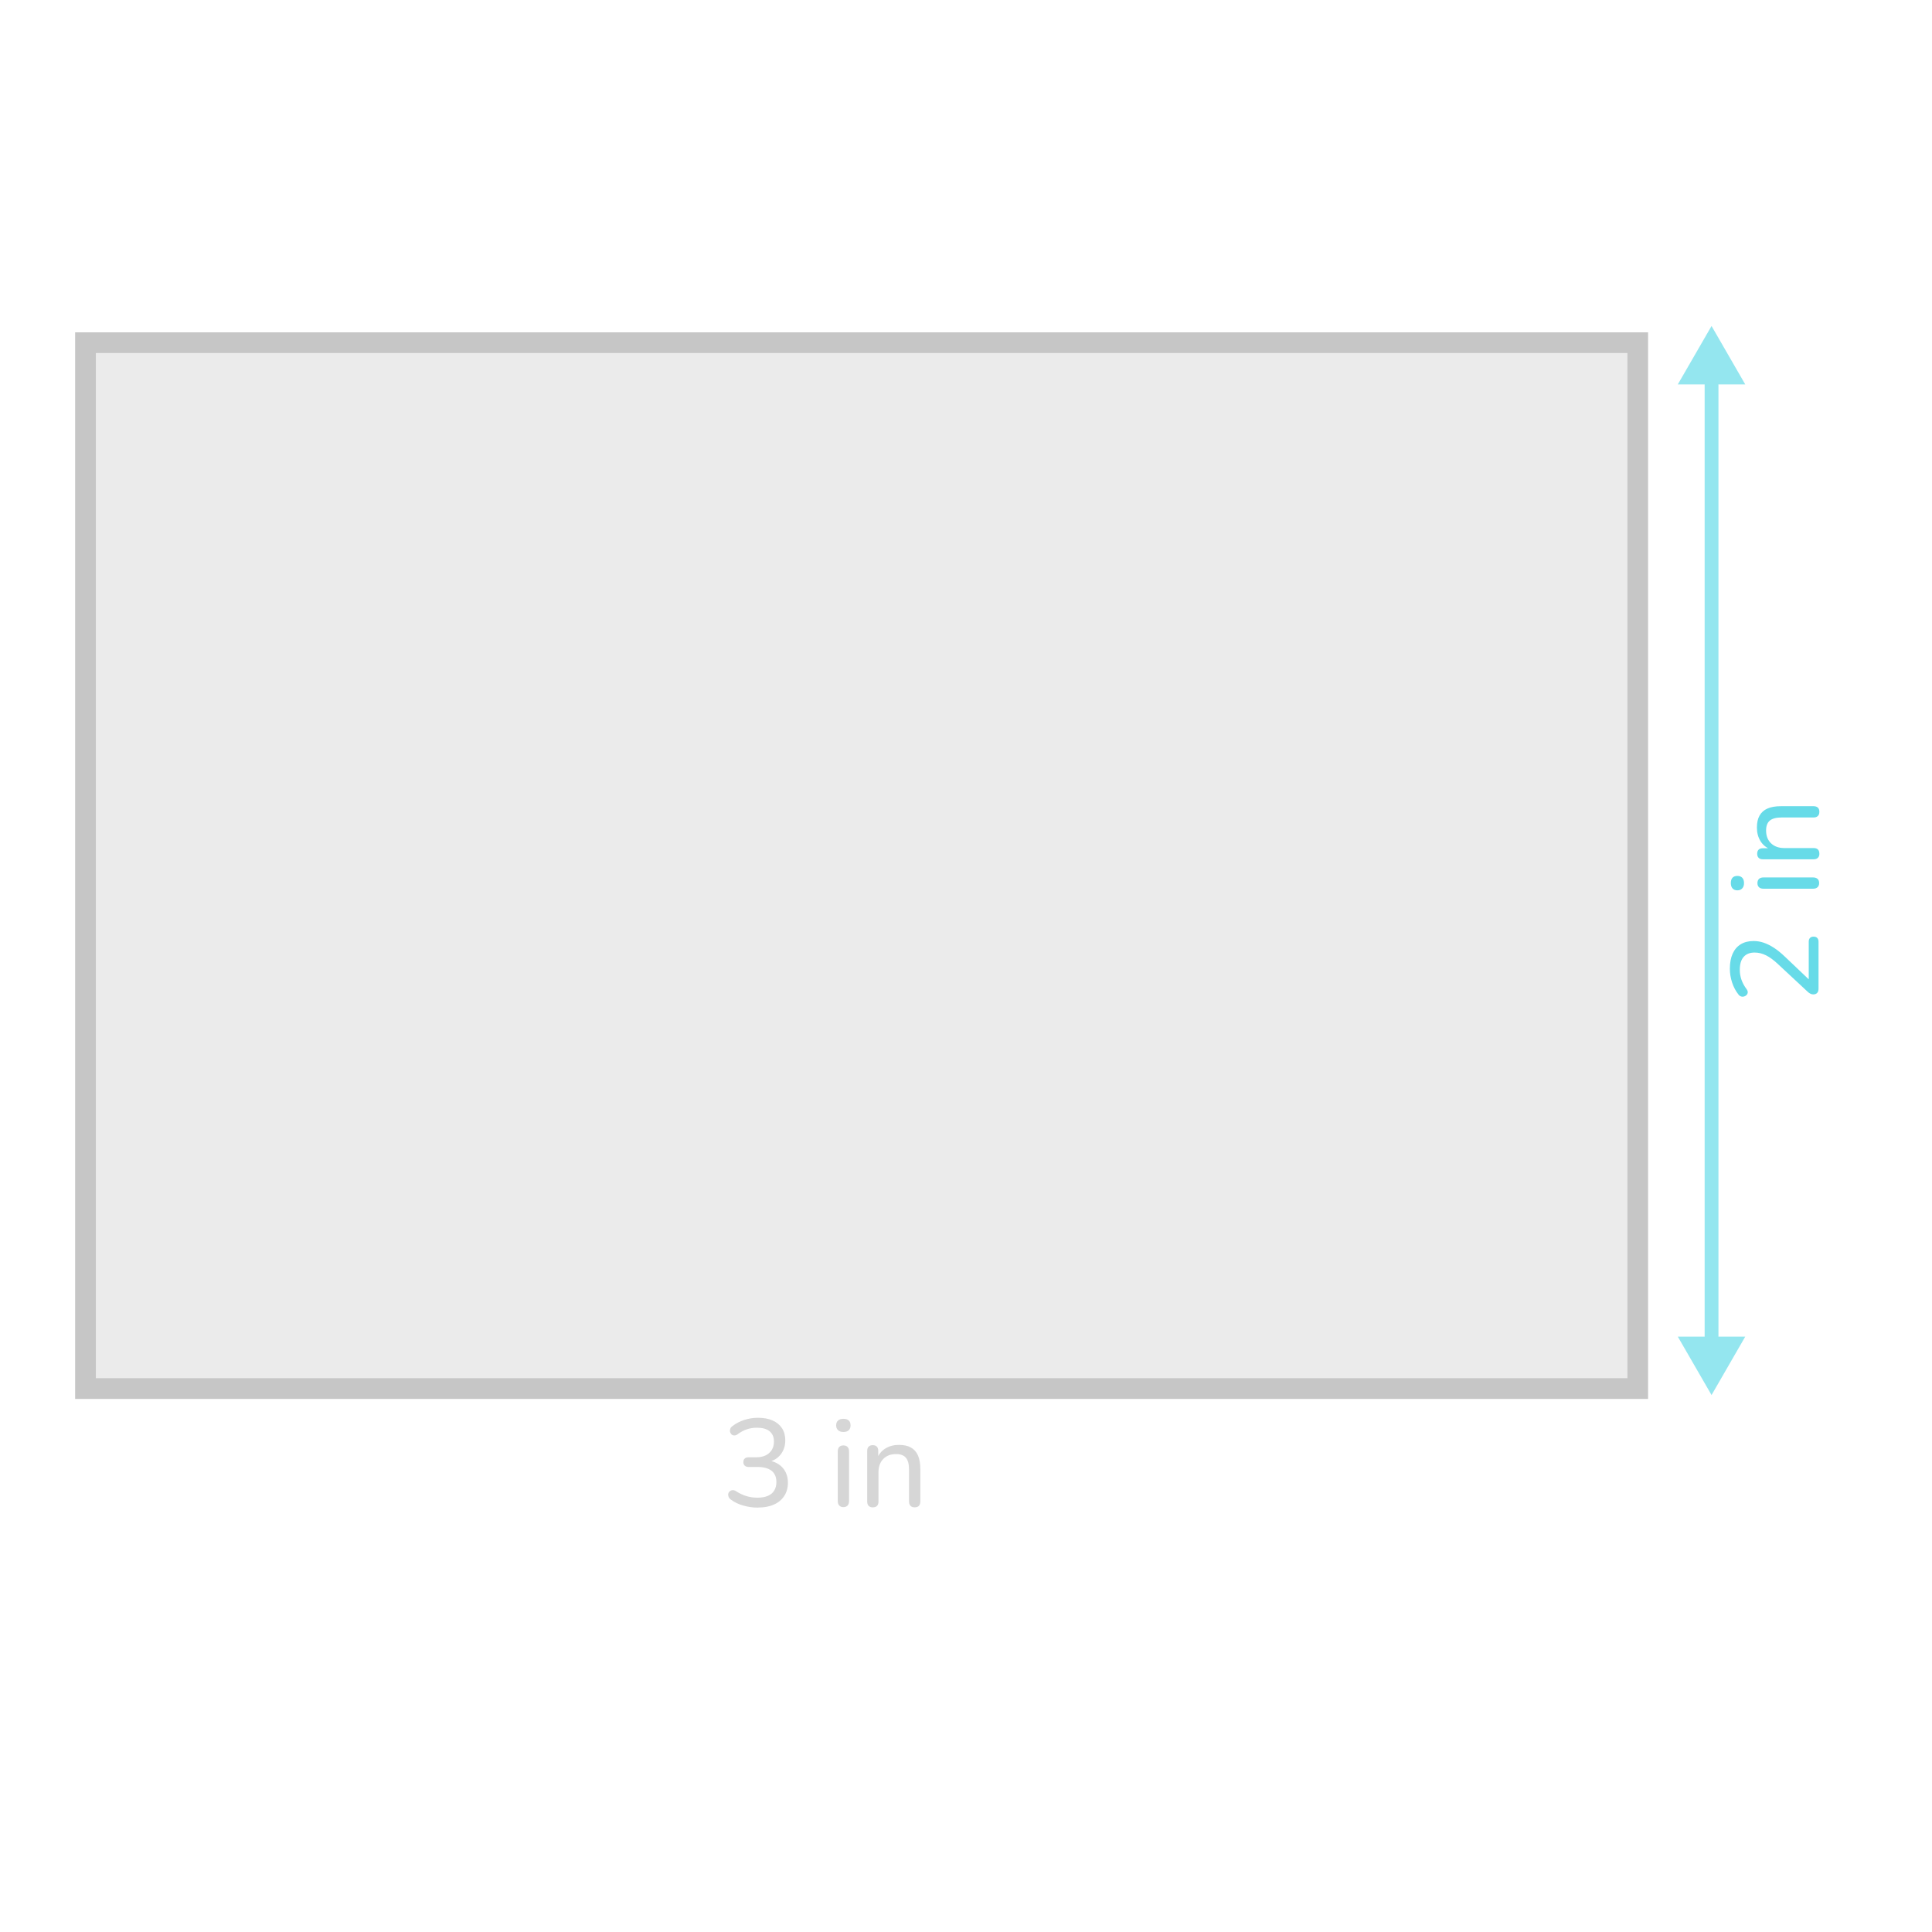
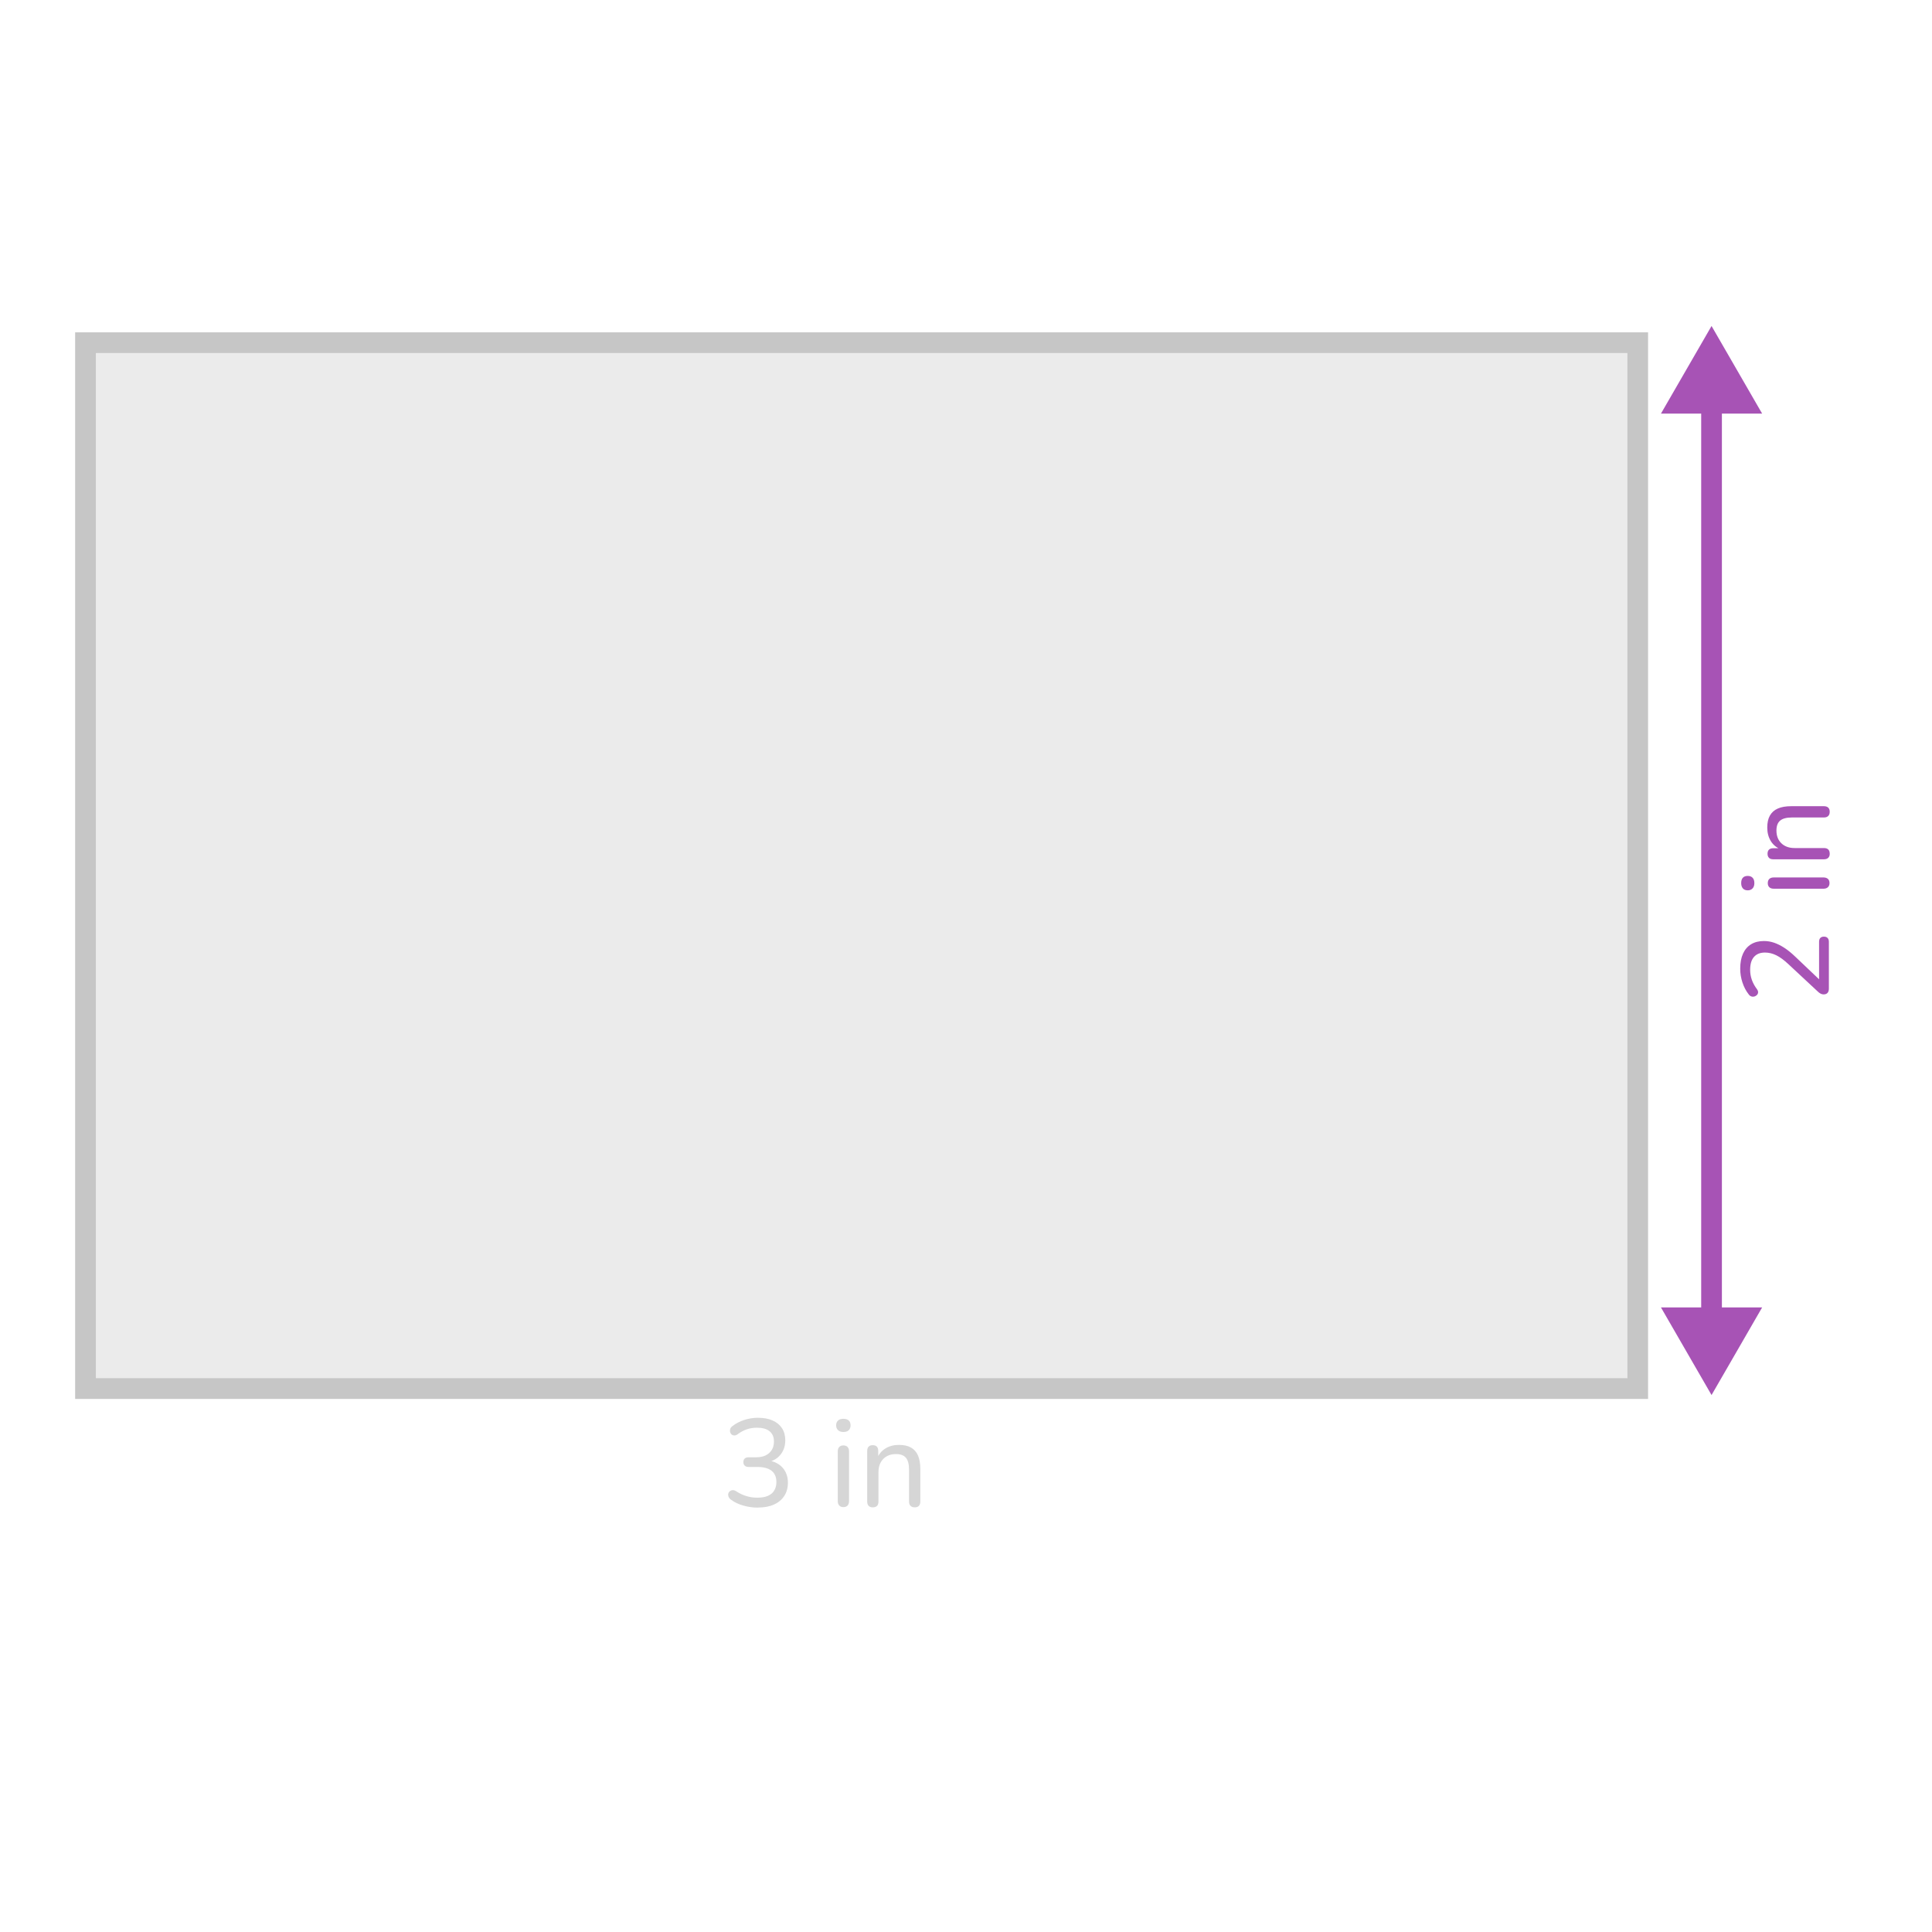
<svg xmlns="http://www.w3.org/2000/svg" id="Design" width="560" height="560" viewBox="0 0 560 560">
  <defs>
    <style>
      .cls-1 {
-         fill: #67dbe8;
+         fill: #a753b5;
      }

-       .cls-2 {
-         opacity: .7;
-       }
- 
-       .cls-3, .cls-4 {
+       .cls-2, .cls-3 {
        opacity: .2;
      }

-       .cls-5 {
+       .cls-4 {
        fill: #333;
      }

-       .cls-6 {
-         stroke: #67dbe8;
-         stroke-width: 4px;
-       }
- 
-       .cls-6, .cls-4 {
-         fill: none;
-         stroke-miterlimit: 10;
-       }
- 
-       .cls-7 {
+       .cls-5 {
        opacity: .1;
      }

-       .cls-4 {
+       .cls-6 {
+         stroke: #a753b5;
+       }
+ 
+       .cls-6, .cls-3 {
+         fill: none;
+         stroke-miterlimit: 10;
+         stroke-width: 6px;
+       }
+ 
+       .cls-3 {
        stroke: #333;
-         stroke-width: 6px;
      }
    </style>
  </defs>
  <g>
-     <g class="cls-7">
-       <rect class="cls-5" x="21.77" y="96.35" width="455.88" height="309.14" />
+     <g class="cls-5">
+       <rect class="cls-4" x="21.77" y="96.35" width="455.88" height="309.14" />
    </g>
-     <rect class="cls-4" x="24.79" y="99.32" width="449.93" height="303.16" />
-     <g class="cls-2">
-       <g>
-         <line class="cls-6" x1="496.1" y1="108.56" x2="496.1" y2="390.29" />
-         <polygon class="cls-1" points="486.32 111.42 496.1 94.49 505.87 111.42 486.32 111.42" />
-         <polygon class="cls-1" points="486.32 387.43 496.1 404.36 505.87 387.43 486.32 387.43" />
-       </g>
+     <rect class="cls-3" x="24.79" y="99.32" width="449.93" height="303.16" />
+     <g>
+       <line class="cls-6" x1="496.1" y1="115.59" x2="496.1" y2="383.26" />
+       <polygon class="cls-1" points="481.44 119.88 496.1 94.49 510.76 119.88 481.44 119.88" />
+       <polygon class="cls-1" points="481.44 378.97 496.1 404.36 510.76 378.97 481.44 378.97" />
    </g>
  </g>
-   <g class="cls-3">
+   <g class="cls-2">
    <g>
-       <path class="cls-5" d="M219.68,436.99c-1.39,0-2.79-.19-4.18-.58-1.39-.38-2.6-.96-3.64-1.73-.34-.24-.56-.52-.68-.83-.12-.31-.15-.61-.09-.88,.06-.28,.2-.51,.41-.7,.22-.19,.48-.31,.79-.34,.31-.04,.65,.05,1.01,.27,1.03,.67,2.06,1.16,3.08,1.46,1.02,.3,2.08,.45,3.19,.45,1.17,0,2.17-.17,2.99-.52,.82-.35,1.43-.86,1.85-1.55,.42-.68,.63-1.51,.63-2.47,0-1.44-.47-2.53-1.4-3.26s-2.3-1.1-4.1-1.1h-2.52c-.5,0-.89-.13-1.15-.38s-.4-.59-.4-1.03c0-.46,.13-.8,.4-1.04,.26-.24,.65-.36,1.15-.36h2.23c1.05,0,1.96-.19,2.7-.56,.74-.37,1.33-.89,1.75-1.56s.63-1.49,.63-2.45c0-1.29-.42-2.29-1.26-2.97-.84-.69-2.05-1.03-3.64-1.03-1.03,0-2,.15-2.92,.45s-1.84,.8-2.77,1.49c-.31,.21-.62,.32-.94,.3-.31-.01-.57-.11-.77-.3-.2-.19-.34-.43-.41-.7-.07-.28-.06-.57,.04-.88,.09-.31,.31-.59,.65-.83,.98-.77,2.12-1.36,3.4-1.78,1.28-.42,2.61-.63,3.98-.63,1.66,0,3.08,.26,4.27,.79,1.19,.53,2.09,1.28,2.72,2.25,.62,.97,.94,2.14,.94,3.51,0,1.03-.19,1.97-.58,2.83-.38,.85-.93,1.57-1.64,2.16-.71,.59-1.57,1-2.57,1.24v-.4c1.75,.31,3.11,1.04,4.09,2.18,.97,1.14,1.46,2.56,1.46,4.27,0,1.46-.35,2.74-1.06,3.83-.71,1.09-1.71,1.93-3.01,2.5-1.29,.58-2.83,.86-4.61,.86Z" />
-       <path class="cls-5" d="M244.45,415.07c-.65,0-1.16-.17-1.53-.52-.37-.35-.56-.81-.56-1.39,0-.62,.19-1.1,.56-1.42,.37-.32,.88-.49,1.53-.49,.7,0,1.22,.16,1.57,.49,.35,.32,.52,.8,.52,1.42,0,.58-.17,1.04-.52,1.39-.35,.35-.87,.52-1.57,.52Zm0,21.78c-.5,0-.9-.16-1.19-.47-.29-.31-.43-.74-.43-1.3v-14.36c0-.58,.14-1.01,.43-1.31,.29-.3,.68-.45,1.19-.45s.94,.15,1.22,.45c.29,.3,.43,.74,.43,1.31v14.36c0,.55-.14,.98-.41,1.3-.28,.31-.69,.47-1.24,.47Z" />
-       <path class="cls-5" d="M252.98,436.92c-.5,0-.9-.14-1.19-.43-.29-.29-.43-.71-.43-1.26v-14.69c0-.55,.14-.97,.43-1.24s.68-.41,1.19-.41,.89,.14,1.17,.41c.28,.28,.41,.69,.41,1.24v2.95l-.4-.54c.5-1.37,1.33-2.4,2.47-3.1,1.14-.7,2.44-1.04,3.91-1.04s2.58,.25,3.49,.76,1.6,1.27,2.05,2.3,.68,2.34,.68,3.92v9.43c0,.55-.14,.97-.41,1.26-.28,.29-.68,.43-1.21,.43s-.94-.14-1.22-.43c-.29-.29-.43-.71-.43-1.26v-9.25c0-1.56-.3-2.7-.9-3.42-.6-.72-1.56-1.08-2.88-1.08-1.54,0-2.77,.47-3.69,1.42-.92,.95-1.39,2.23-1.39,3.83v8.5c0,1.13-.55,1.69-1.66,1.69Z" />
+       <path class="cls-4" d="M219.68,436.99c-1.39,0-2.79-.19-4.18-.58-1.39-.38-2.6-.96-3.64-1.73-.34-.24-.56-.52-.68-.83-.12-.31-.15-.61-.09-.88,.06-.28,.2-.51,.41-.7,.22-.19,.48-.31,.79-.34,.31-.04,.65,.05,1.01,.27,1.03,.67,2.06,1.16,3.08,1.46,1.02,.3,2.08,.45,3.19,.45,1.17,0,2.17-.17,2.99-.52,.82-.35,1.43-.86,1.85-1.55,.42-.68,.63-1.51,.63-2.47,0-1.44-.47-2.53-1.4-3.26s-2.3-1.1-4.1-1.1h-2.52c-.5,0-.89-.13-1.15-.38s-.4-.59-.4-1.03c0-.46,.13-.8,.4-1.04,.26-.24,.65-.36,1.15-.36h2.23c1.05,0,1.96-.19,2.7-.56,.74-.37,1.33-.89,1.75-1.56s.63-1.49,.63-2.45c0-1.29-.42-2.29-1.26-2.97-.84-.69-2.05-1.03-3.64-1.03-1.03,0-2,.15-2.92,.45s-1.84,.8-2.77,1.49c-.31,.21-.62,.32-.94,.3-.31-.01-.57-.11-.77-.3-.2-.19-.34-.43-.41-.7-.07-.28-.06-.57,.04-.88,.09-.31,.31-.59,.65-.83,.98-.77,2.12-1.36,3.4-1.78,1.28-.42,2.61-.63,3.98-.63,1.66,0,3.08,.26,4.27,.79,1.19,.53,2.09,1.28,2.72,2.25,.62,.97,.94,2.14,.94,3.51,0,1.03-.19,1.97-.58,2.83-.38,.85-.93,1.57-1.64,2.16-.71,.59-1.57,1-2.57,1.24v-.4c1.75,.31,3.11,1.04,4.09,2.18,.97,1.14,1.46,2.56,1.46,4.27,0,1.46-.35,2.74-1.06,3.83-.71,1.09-1.71,1.93-3.01,2.5-1.29,.58-2.83,.86-4.61,.86Z" />
+       <path class="cls-4" d="M244.45,415.07c-.65,0-1.16-.17-1.53-.52-.37-.35-.56-.81-.56-1.39,0-.62,.19-1.1,.56-1.42,.37-.32,.88-.49,1.53-.49,.7,0,1.22,.16,1.57,.49,.35,.32,.52,.8,.52,1.42,0,.58-.17,1.04-.52,1.39-.35,.35-.87,.52-1.57,.52Zm0,21.78c-.5,0-.9-.16-1.19-.47-.29-.31-.43-.74-.43-1.3v-14.36c0-.58,.14-1.01,.43-1.31,.29-.3,.68-.45,1.19-.45s.94,.15,1.22,.45c.29,.3,.43,.74,.43,1.31v14.36c0,.55-.14,.98-.41,1.3-.28,.31-.69,.47-1.24,.47Z" />
+       <path class="cls-4" d="M252.98,436.92c-.5,0-.9-.14-1.19-.43-.29-.29-.43-.71-.43-1.26v-14.69c0-.55,.14-.97,.43-1.24s.68-.41,1.19-.41,.89,.14,1.17,.41c.28,.28,.41,.69,.41,1.24v2.95l-.4-.54c.5-1.37,1.33-2.4,2.47-3.1,1.14-.7,2.44-1.04,3.91-1.04s2.58,.25,3.49,.76,1.6,1.27,2.05,2.3,.68,2.34,.68,3.92v9.43c0,.55-.14,.97-.41,1.26-.28,.29-.68,.43-1.21,.43s-.94-.14-1.22-.43c-.29-.29-.43-.71-.43-1.26v-9.25c0-1.56-.3-2.7-.9-3.42-.6-.72-1.56-1.08-2.88-1.08-1.54,0-2.77,.47-3.69,1.42-.92,.95-1.39,2.23-1.39,3.83v8.5c0,1.13-.55,1.69-1.66,1.69Z" />
    </g>
  </g>
  <g>
-     <path class="cls-1" d="M527.11,286.54c0,.58-.14,1-.41,1.28s-.65,.41-1.13,.41c-.29,0-.58-.07-.86-.22s-.58-.36-.86-.65l-8.46-7.88c-1.27-1.2-2.45-2.06-3.53-2.59-1.08-.53-2.17-.79-3.28-.79-1.39,0-2.45,.43-3.19,1.28s-1.1,2.09-1.1,3.73c0,1.01,.16,1.97,.49,2.9s.82,1.83,1.49,2.72c.24,.34,.35,.65,.32,.94-.02,.29-.14,.53-.34,.74-.2,.2-.44,.35-.72,.43-.28,.08-.57,.08-.88-.02-.31-.1-.58-.3-.79-.61-.77-.98-1.37-2.12-1.8-3.42-.43-1.3-.65-2.63-.65-4,0-1.73,.27-3.19,.81-4.37,.54-1.19,1.32-2.09,2.34-2.72,1.02-.62,2.26-.94,3.73-.94,1.01,0,2,.17,2.97,.5,.97,.34,1.96,.83,2.97,1.49,1.01,.66,2.05,1.51,3.13,2.54l7.88,7.49h-.97v-11.81c0-.48,.12-.85,.36-1.1,.24-.25,.59-.38,1.04-.38s.81,.12,1.06,.38,.38,.62,.38,1.1v13.57Z" />
-     <path class="cls-1" d="M505.51,255.98c0,.65-.17,1.16-.52,1.53-.35,.37-.81,.56-1.39,.56-.62,0-1.1-.19-1.42-.56-.32-.37-.49-.88-.49-1.53,0-.7,.16-1.22,.49-1.57,.32-.35,.8-.52,1.42-.52,.58,0,1.04,.17,1.39,.52s.52,.87,.52,1.57Zm21.78,0c0,.5-.16,.9-.47,1.19-.31,.29-.74,.43-1.3,.43h-14.36c-.58,0-1.01-.14-1.31-.43-.3-.29-.45-.68-.45-1.19s.15-.94,.45-1.22c.3-.29,.74-.43,1.31-.43h14.36c.55,0,.98,.14,1.3,.41,.31,.28,.47,.69,.47,1.24Z" />
-     <path class="cls-1" d="M527.36,247.45c0,.5-.14,.9-.43,1.19-.29,.29-.71,.43-1.26,.43h-14.69c-.55,0-.97-.14-1.24-.43-.28-.29-.41-.68-.41-1.19s.14-.89,.41-1.17c.28-.28,.69-.41,1.24-.41h2.95l-.54,.4c-1.37-.5-2.4-1.33-3.1-2.46-.7-1.14-1.04-2.44-1.04-3.91s.25-2.58,.76-3.49,1.27-1.6,2.3-2.05c1.03-.46,2.34-.68,3.92-.68h9.43c.55,0,.97,.14,1.26,.41,.29,.28,.43,.68,.43,1.21s-.14,.94-.43,1.22c-.29,.29-.71,.43-1.26,.43h-9.25c-1.56,0-2.7,.3-3.42,.9-.72,.6-1.08,1.56-1.08,2.88,0,1.54,.47,2.77,1.42,3.69s2.23,1.39,3.83,1.39h8.5c1.13,0,1.69,.55,1.69,1.66Z" />
+     <path class="cls-1" d="M530.11,286.54c0,.58-.14,1-.41,1.28s-.65,.41-1.13,.41c-.29,0-.58-.07-.86-.22s-.58-.36-.86-.65l-8.46-7.88c-1.27-1.2-2.45-2.06-3.53-2.59-1.08-.53-2.17-.79-3.28-.79-1.39,0-2.45,.43-3.19,1.28s-1.1,2.09-1.1,3.73c0,1.01,.16,1.97,.49,2.9s.82,1.83,1.49,2.72c.24,.34,.35,.65,.32,.94-.02,.29-.14,.53-.34,.74-.2,.2-.44,.35-.72,.43-.28,.08-.57,.08-.88-.02-.31-.1-.58-.3-.79-.61-.77-.98-1.37-2.12-1.8-3.42-.43-1.3-.65-2.63-.65-4,0-1.73,.27-3.19,.81-4.37,.54-1.19,1.32-2.09,2.34-2.72,1.02-.62,2.26-.94,3.73-.94,1.01,0,2,.17,2.97,.5,.97,.34,1.96,.83,2.97,1.49,1.01,.66,2.05,1.51,3.13,2.54l7.88,7.49h-.97v-11.81c0-.48,.12-.85,.36-1.1,.24-.25,.59-.38,1.04-.38s.81,.12,1.06,.38,.38,.62,.38,1.1v13.57Z" />
+     <path class="cls-1" d="M508.51,255.98c0,.65-.17,1.16-.52,1.53-.35,.37-.81,.56-1.39,.56-.62,0-1.1-.19-1.42-.56-.32-.37-.49-.88-.49-1.53,0-.7,.16-1.22,.49-1.57,.32-.35,.8-.52,1.42-.52,.58,0,1.04,.17,1.39,.52s.52,.87,.52,1.57Zm21.78,0c0,.5-.16,.9-.47,1.19-.31,.29-.74,.43-1.3,.43h-14.36c-.58,0-1.01-.14-1.31-.43-.3-.29-.45-.68-.45-1.19s.15-.94,.45-1.22c.3-.29,.74-.43,1.31-.43h14.36c.55,0,.98,.14,1.3,.41,.31,.28,.47,.69,.47,1.24Z" />
+     <path class="cls-1" d="M530.36,247.45c0,.5-.14,.9-.43,1.19-.29,.29-.71,.43-1.26,.43h-14.69c-.55,0-.97-.14-1.24-.43-.28-.29-.41-.68-.41-1.19s.14-.89,.41-1.17c.28-.28,.69-.41,1.24-.41h2.95l-.54,.4c-1.37-.5-2.4-1.33-3.1-2.46-.7-1.14-1.04-2.44-1.04-3.91s.25-2.58,.76-3.49,1.27-1.6,2.3-2.05c1.03-.46,2.34-.68,3.92-.68h9.43c.55,0,.97,.14,1.26,.41,.29,.28,.43,.68,.43,1.21s-.14,.94-.43,1.22c-.29,.29-.71,.43-1.26,.43h-9.25c-1.56,0-2.7,.3-3.42,.9-.72,.6-1.08,1.56-1.08,2.88,0,1.54,.47,2.77,1.42,3.69s2.23,1.39,3.83,1.39h8.5c1.13,0,1.69,.55,1.69,1.66Z" />
  </g>
</svg>
